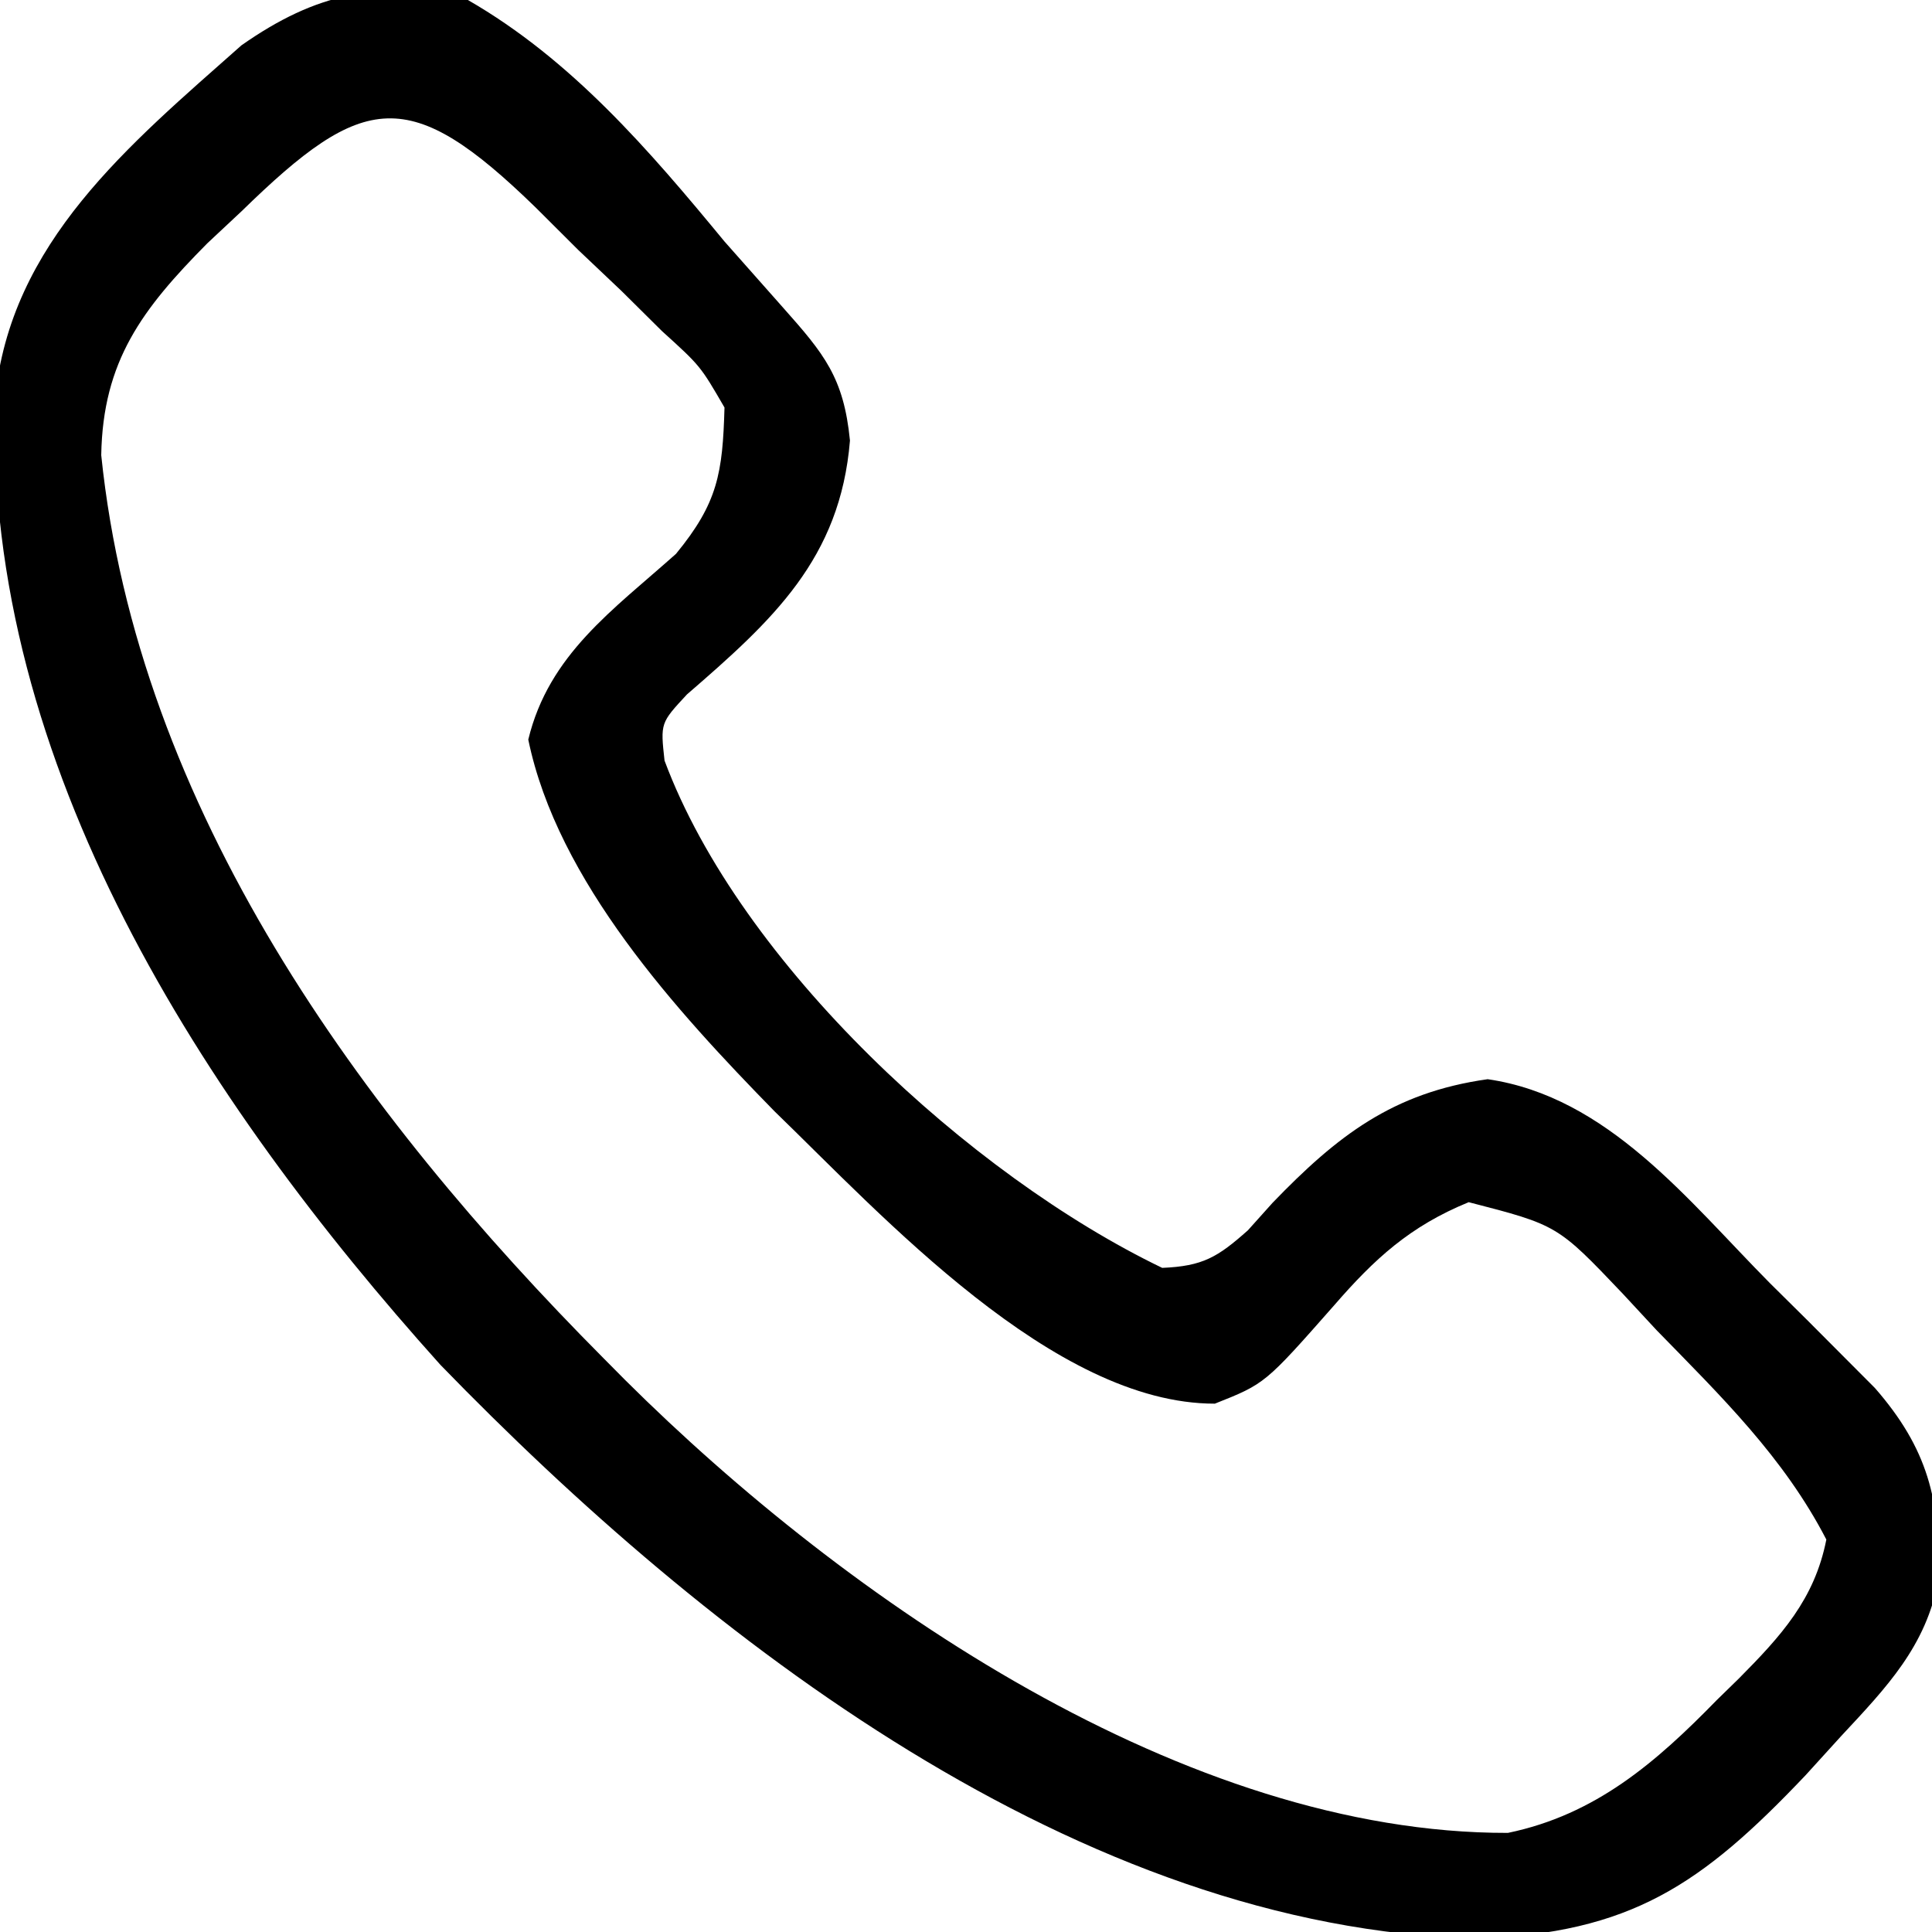
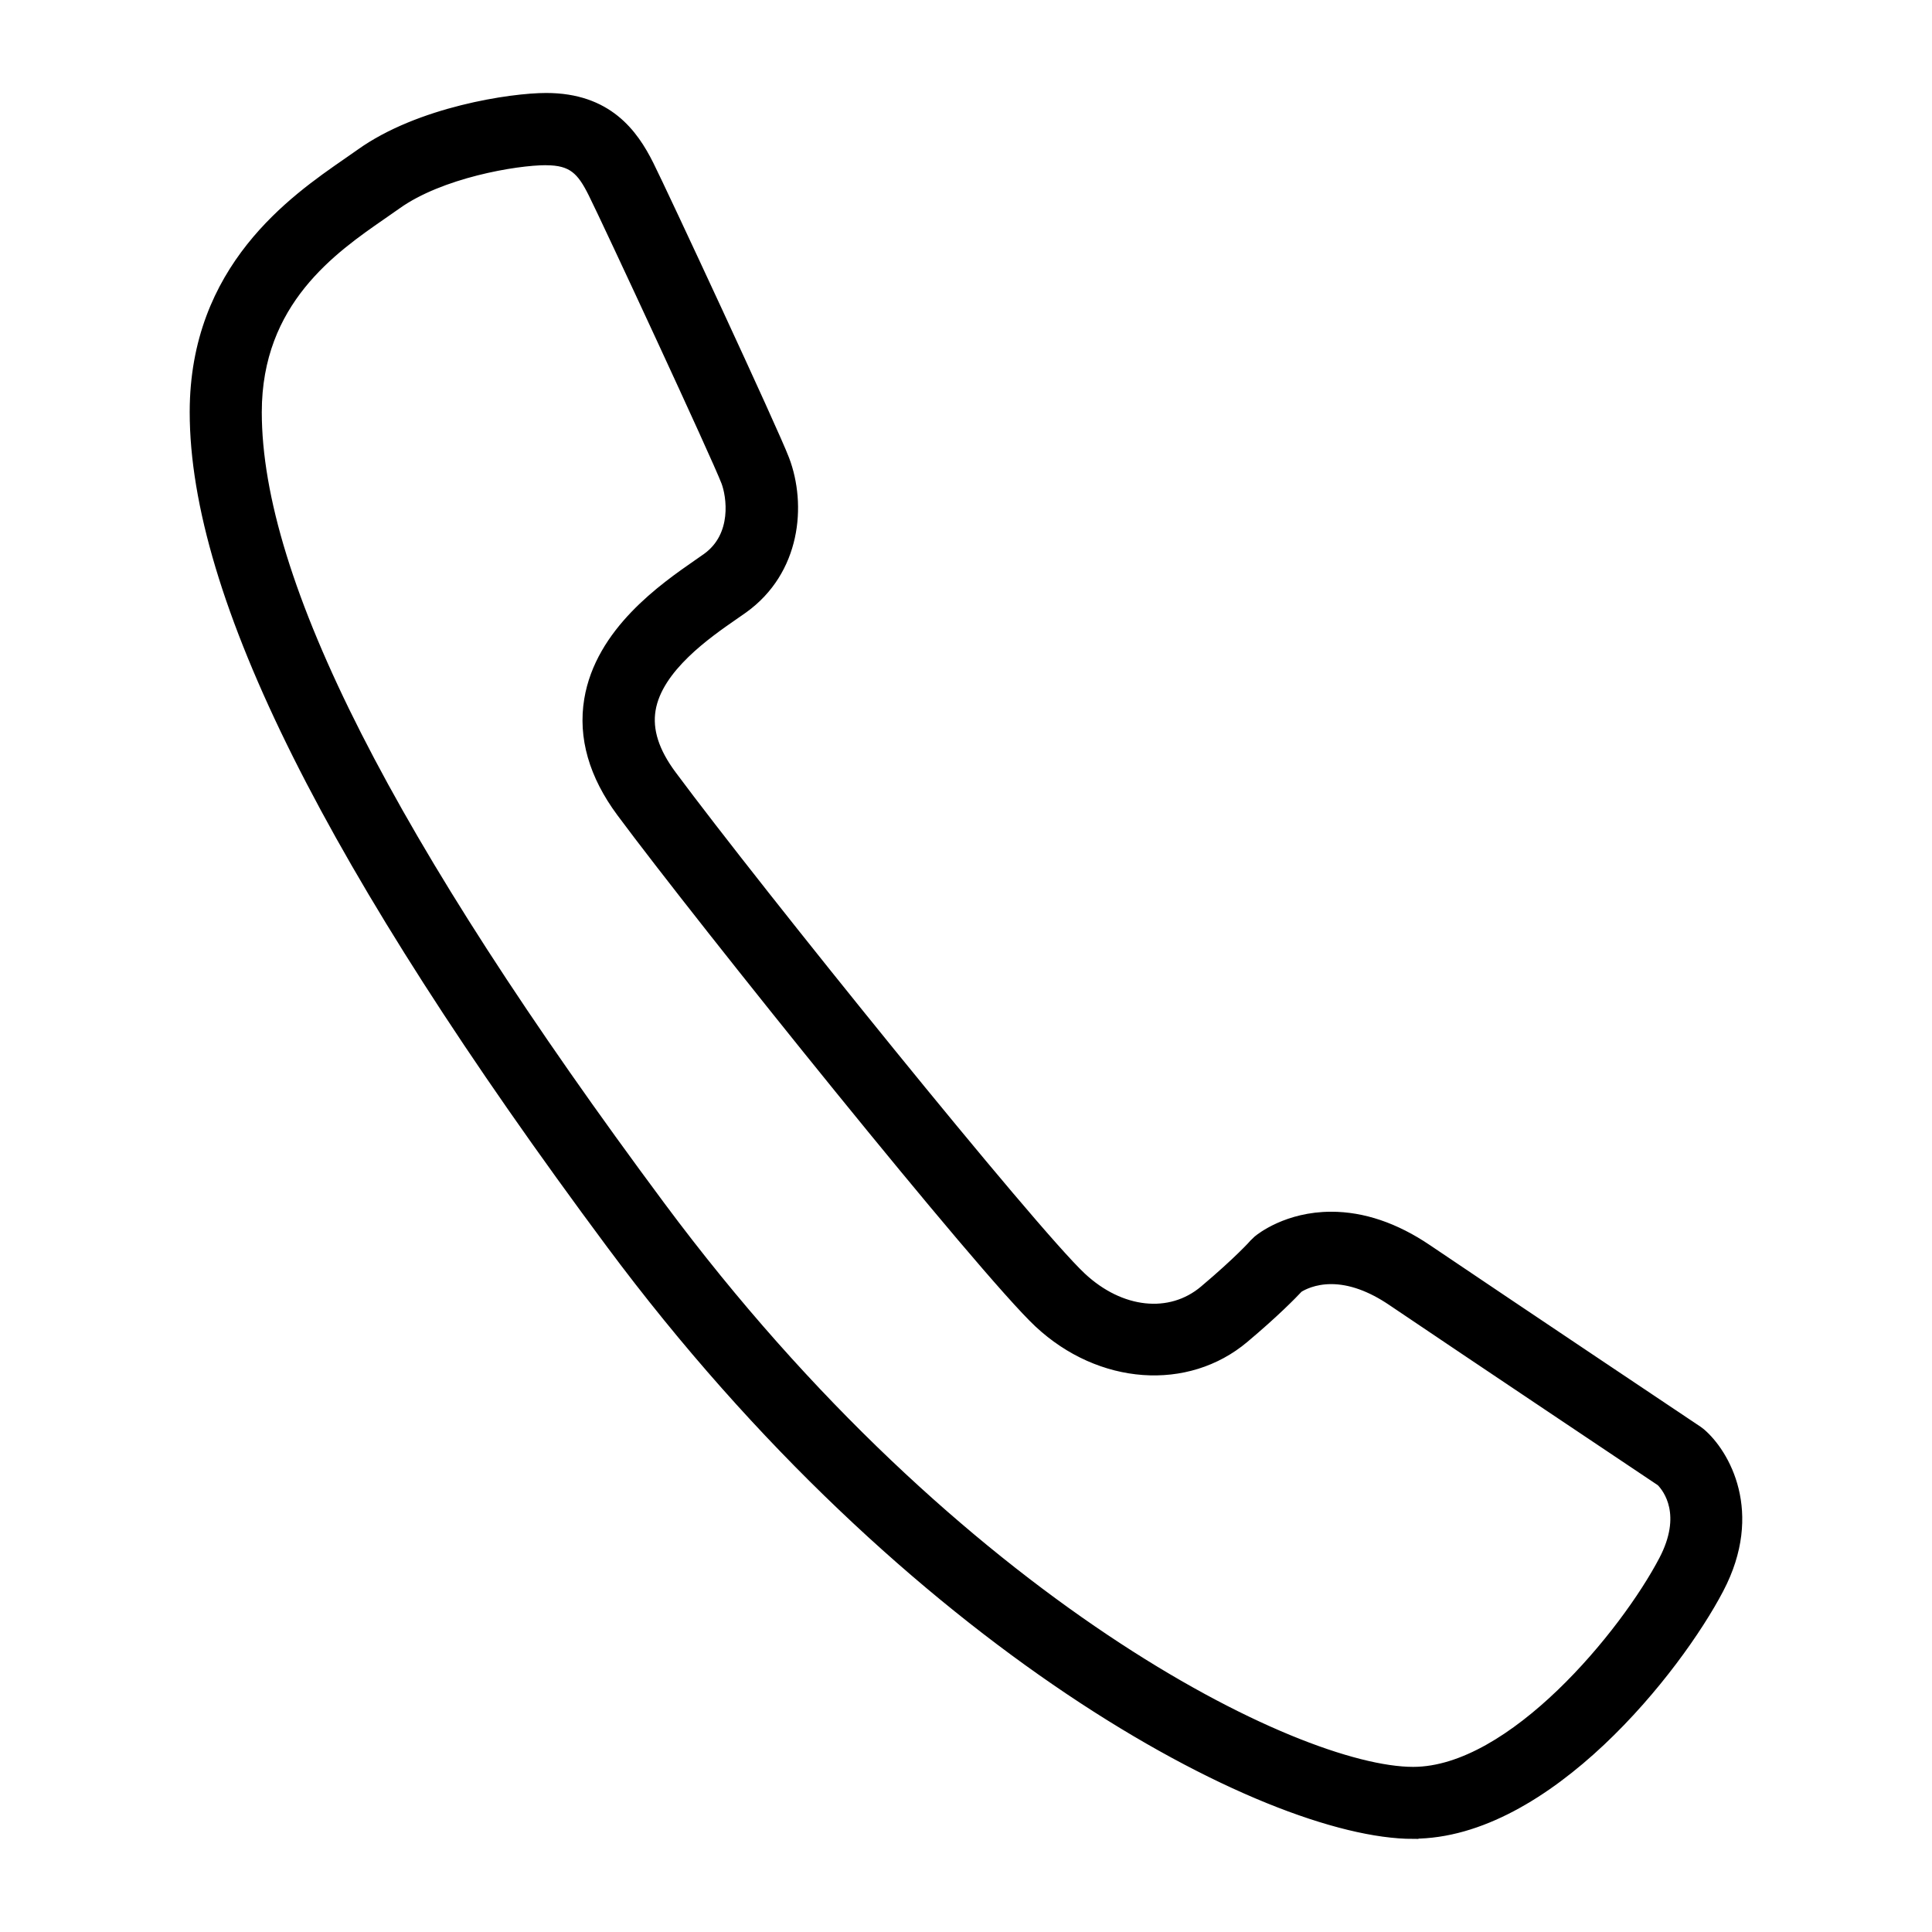
- <svg xmlns="http://www.w3.org/2000/svg" version="1.1" width="128" height="128">
-   <path d="M0 0 C6.875 3.959 12.01 9.946 17 16 C18.288 17.461 19.58 18.92 20.875 20.375 C23.594 23.435 24.902 25.005 25.312 29.188 C24.67 37.025 20.188 41.096 14.512 46.008 C12.754 47.901 12.754 47.901 13.027 50.391 C18.054 63.877 33.315 77.893 46 84 C48.692 83.887 49.669 83.294 51.676 81.512 C52.216 80.91 52.756 80.308 53.312 79.688 C57.587 75.258 61.271 72.383 67.562 71.5 C75.525 72.658 80.836 79.534 86.25 85 C87.472 86.21 87.472 86.21 88.719 87.445 C89.497 88.226 90.276 89.008 91.078 89.812 C91.784 90.52 92.489 91.228 93.216 91.957 C96.716 95.965 97.583 99.413 97.43 104.645 C96.624 109.06 93.991 111.789 91 115 C90.215 115.864 89.43 116.727 88.621 117.617 C81.729 124.878 77.042 128.073 66.875 128.438 C40.525 127.791 15.833 108.628 -1.824 90.422 C-17.552 72.915 -32.033 50.684 -31.324 26.438 C-30.346 16.062 -22.451 9.609 -15 3 C-10.052 -0.468 -5.921 -1.334 0 0 Z M-15 14 C-16.12 15.048 -16.12 15.048 -17.262 16.117 C-21.571 20.465 -24.187 23.912 -24.293 30.156 C-21.878 53.593 -7.148 73.758 9 90 C9.472 90.476 9.943 90.951 10.429 91.441 C25.139 106.066 47.552 121.476 68.902 121.434 C74.72 120.231 78.714 116.762 82.75 112.625 C83.231 112.156 83.712 111.687 84.207 111.203 C87.006 108.381 89.222 105.952 90 102 C87.181 96.545 82.998 92.482 78.75 88.125 C78.011 87.328 77.273 86.532 76.512 85.711 C72.189 81.166 72.189 81.166 66.305 79.648 C62.42 81.237 60.069 83.391 57.375 86.5 C52.809 91.679 52.809 91.679 49.488 92.996 C38.804 93.013 27.441 80.521 20.312 73.625 C13.847 67.013 5.934 58.391 4 49 C5.363 43.358 9.613 40.419 13.785 36.695 C16.56 33.318 16.877 31.343 17 27 C15.403 24.243 15.403 24.243 12.863 21.941 C11.976 21.062 11.088 20.182 10.174 19.275 C9.23 18.38 8.285 17.485 7.312 16.562 C5.925 15.179 5.925 15.179 4.51 13.768 C-3.888 5.588 -6.885 6.076 -15 14 Z " fill="#000000" transform="translate(31,0)" />
+ <svg xmlns="http://www.w3.org/2000/svg" width="800px" height="800px" viewBox="0 0 32 32" version="1.1" fill="#000000" stroke="#000000" stroke-width="0.128">
+   <g id="SVGRepo_bgCarrier" stroke-width="0" />
+   <g id="SVGRepo_tracerCarrier" stroke-linecap="round" stroke-linejoin="round" />
+   <g id="SVGRepo_iconCarrier">
+     <g id="icomoon-ignore"> </g>
+     <path d="M23.407 30.394c-2.431 0-8.341-3.109-13.303-9.783-4.641-6.242-6.898-10.751-6.898-13.785 0-2.389 1.65-3.529 2.536-4.142l0.219-0.153c0.979-0.7 2.502-0.927 3.086-0.927 1.024 0 1.455 0.599 1.716 1.121 0.222 0.442 2.061 4.39 2.247 4.881 0.286 0.755 0.192 1.855-0.692 2.488l-0.155 0.108c-0.439 0.304-1.255 0.869-1.368 1.557-0.055 0.334 0.057 0.684 0.342 1.068 1.423 1.918 5.968 7.55 6.787 8.314 0.642 0.6 1.455 0.685 2.009 0.218 0.573-0.483 0.828-0.768 0.83-0.772l0.059-0.057c0.048-0.041 0.496-0.396 1.228-0.396 0.528 0 1.065 0.182 1.596 0.541 1.378 0.931 4.487 3.011 4.487 3.011l0.050 0.038c0.398 0.341 0.973 1.323 0.302 2.601-0.695 1.327-2.85 4.066-5.079 4.066zM9.046 2.672c-0.505 0-1.746 0.213-2.466 0.728l-0.232 0.162c-0.827 0.572-2.076 1.435-2.076 3.265 0 2.797 2.188 7.098 6.687 13.149 4.914 6.609 10.532 9.353 12.447 9.353 1.629 0 3.497-2.276 4.135-3.494 0.392-0.748 0.071-1.17-0.040-1.284-0.36-0.241-3.164-2.117-4.453-2.988-0.351-0.238-0.688-0.358-0.999-0.358-0.283 0-0.469 0.1-0.532 0.14-0.104 0.111-0.39 0.405-0.899 0.833-0.951 0.801-2.398 0.704-3.424-0.254-0.923-0.862-5.585-6.666-6.916-8.459-0.46-0.62-0.641-1.252-0.538-1.877 0.187-1.133 1.245-1.866 1.813-2.26l0.142-0.099c0.508-0.363 0.4-1.020 0.316-1.242-0.157-0.414-1.973-4.322-2.203-4.781-0.188-0.376-0.336-0.533-0.764-0.533z" fill="#000000"> </path>
+   </g>
</svg>
